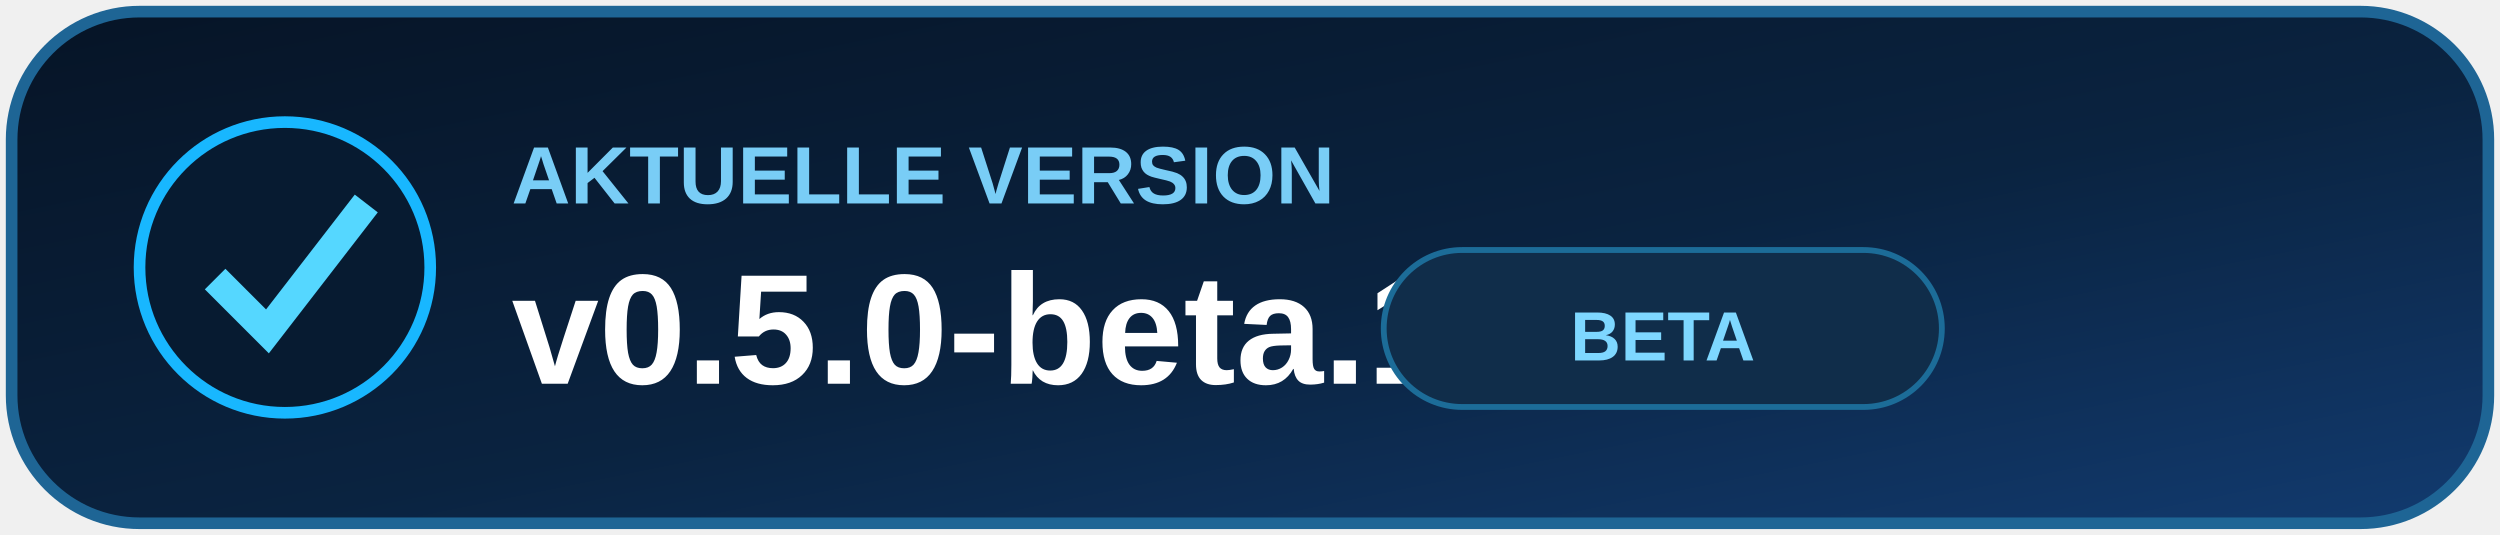
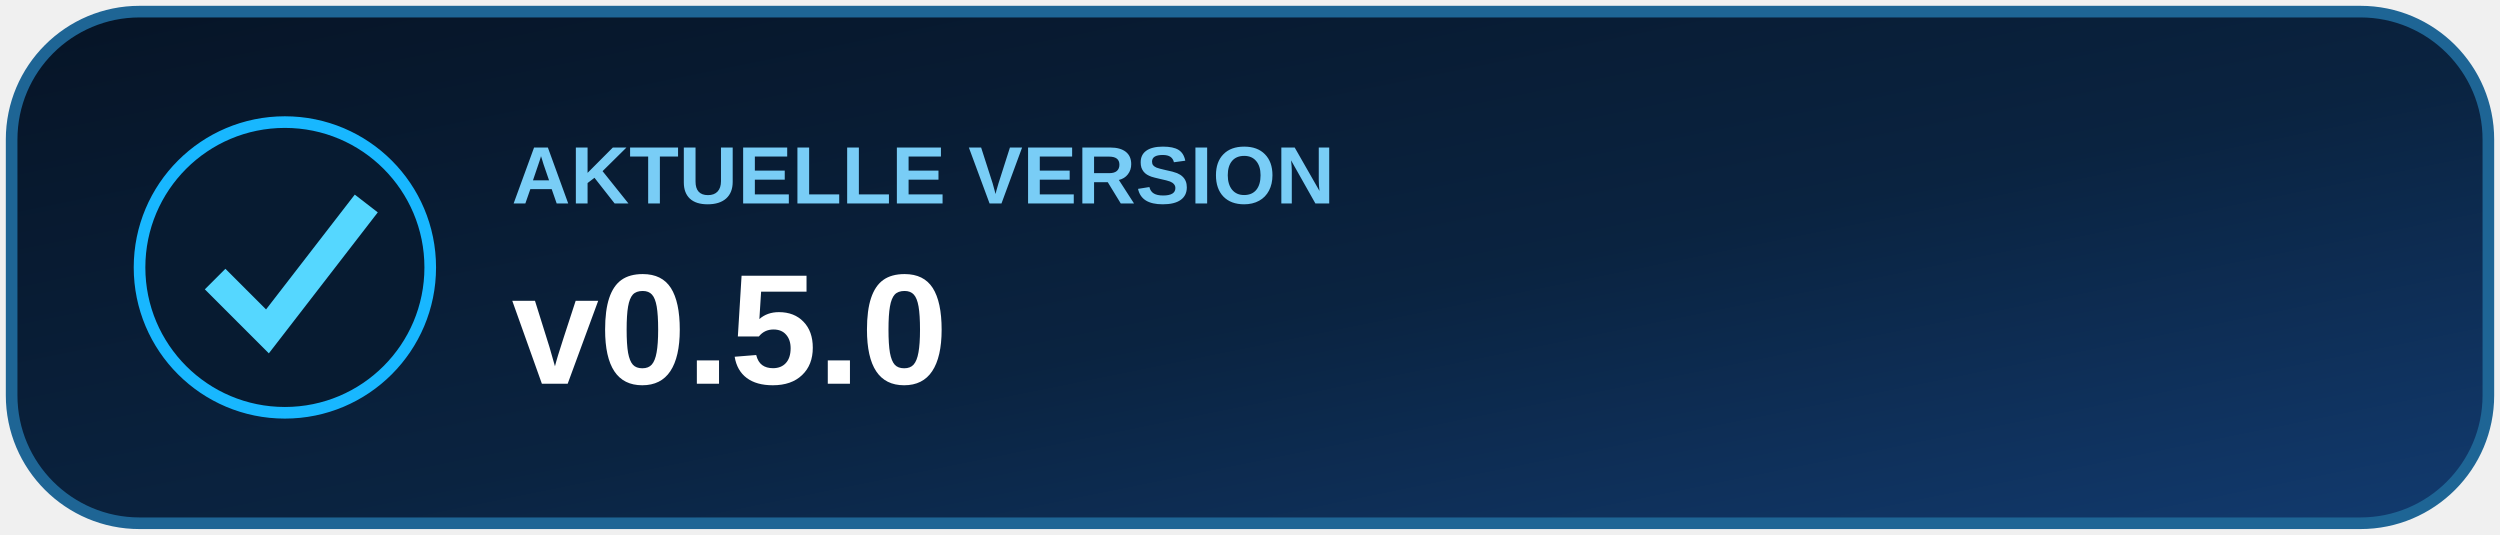
- <svg xmlns="http://www.w3.org/2000/svg" width="430" height="92" viewBox="0 0 430 92" role="img" aria-label="Aktuelle AnMaCha Cast Version v0.5.0-beta.1 BETA">
+ <svg xmlns="http://www.w3.org/2000/svg" width="430" height="92" viewBox="0 0 430 92" role="img" aria-label="Aktuelle AnMaCha Cast Version v0.5.0 ">
  <defs>
    <linearGradient id="bg" x1="0" y1="0" x2="1" y2="1">
      <stop stop-color="#061426" />
      <stop offset=".55" stop-color="#0a2340" />
      <stop offset="1" stop-color="#123b70" />
    </linearGradient>
  </defs>
  <rect x="2" y="2" width="426" height="88" rx="22" fill="url(#bg)" stroke="#1e6595" stroke-width="2" />
  <circle cx="49" cy="46" r="25" fill="#071b31" stroke="#18b7ff" stroke-width="2" />
  <path d="M37 48l9 9 17-22" fill="none" stroke="#55d7ff" stroke-width="5" />
  <text x="88" y="35" font-family="Segoe UI,Arial,sans-serif" font-size="14" font-weight="700" fill="#79cdf6">AKTUELLE VERSION</text>
-   <text x="88" y="66" font-family="Segoe UI,Arial,sans-serif" font-size="27" font-weight="700" fill="#fff">v0.5.0-beta.1</text>
-   <rect x="238" y="43" width="96" height="27" rx="13.5" fill="#102d4a" stroke="#1c6c98" />
-   <text x="286" y="62" text-anchor="middle" font-family="Segoe UI,Arial,sans-serif" font-size="12" font-weight="700" fill="#7ed7ff">BETA</text>
+   <text x="88" y="66" font-family="Segoe UI,Arial,sans-serif" font-size="27" font-weight="700" fill="#fff">v0.5.0</text>
</svg>
